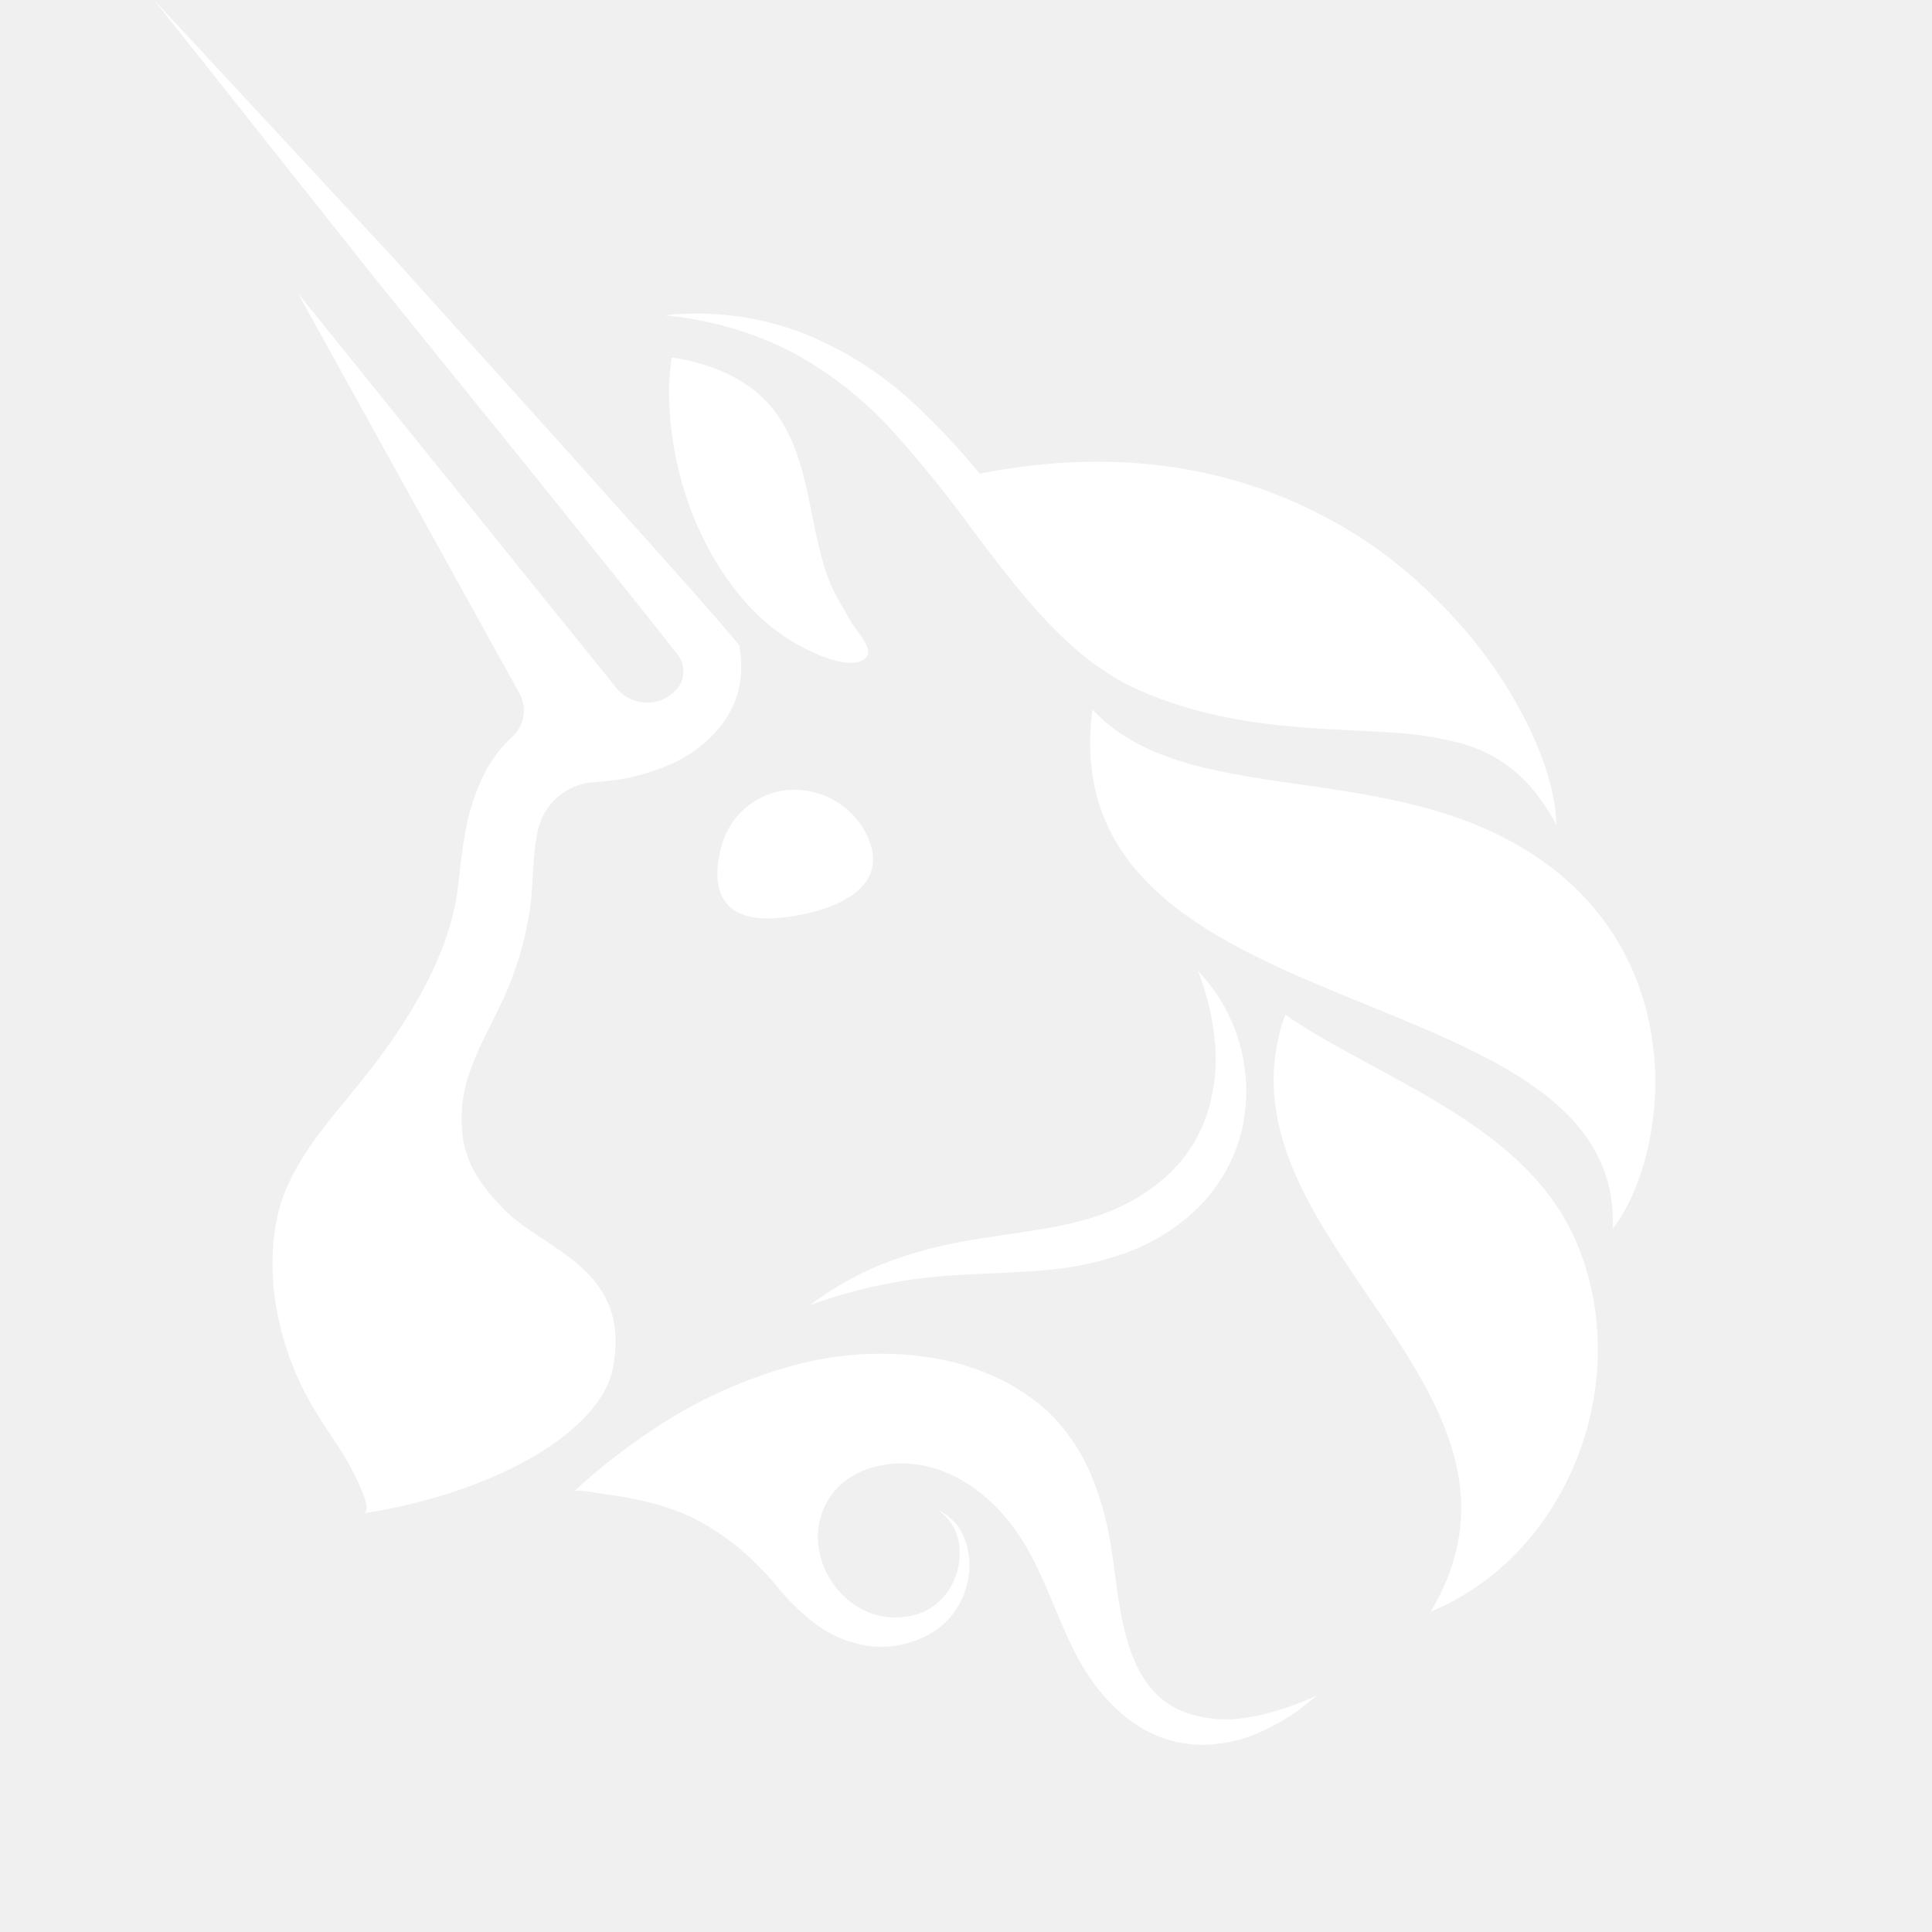
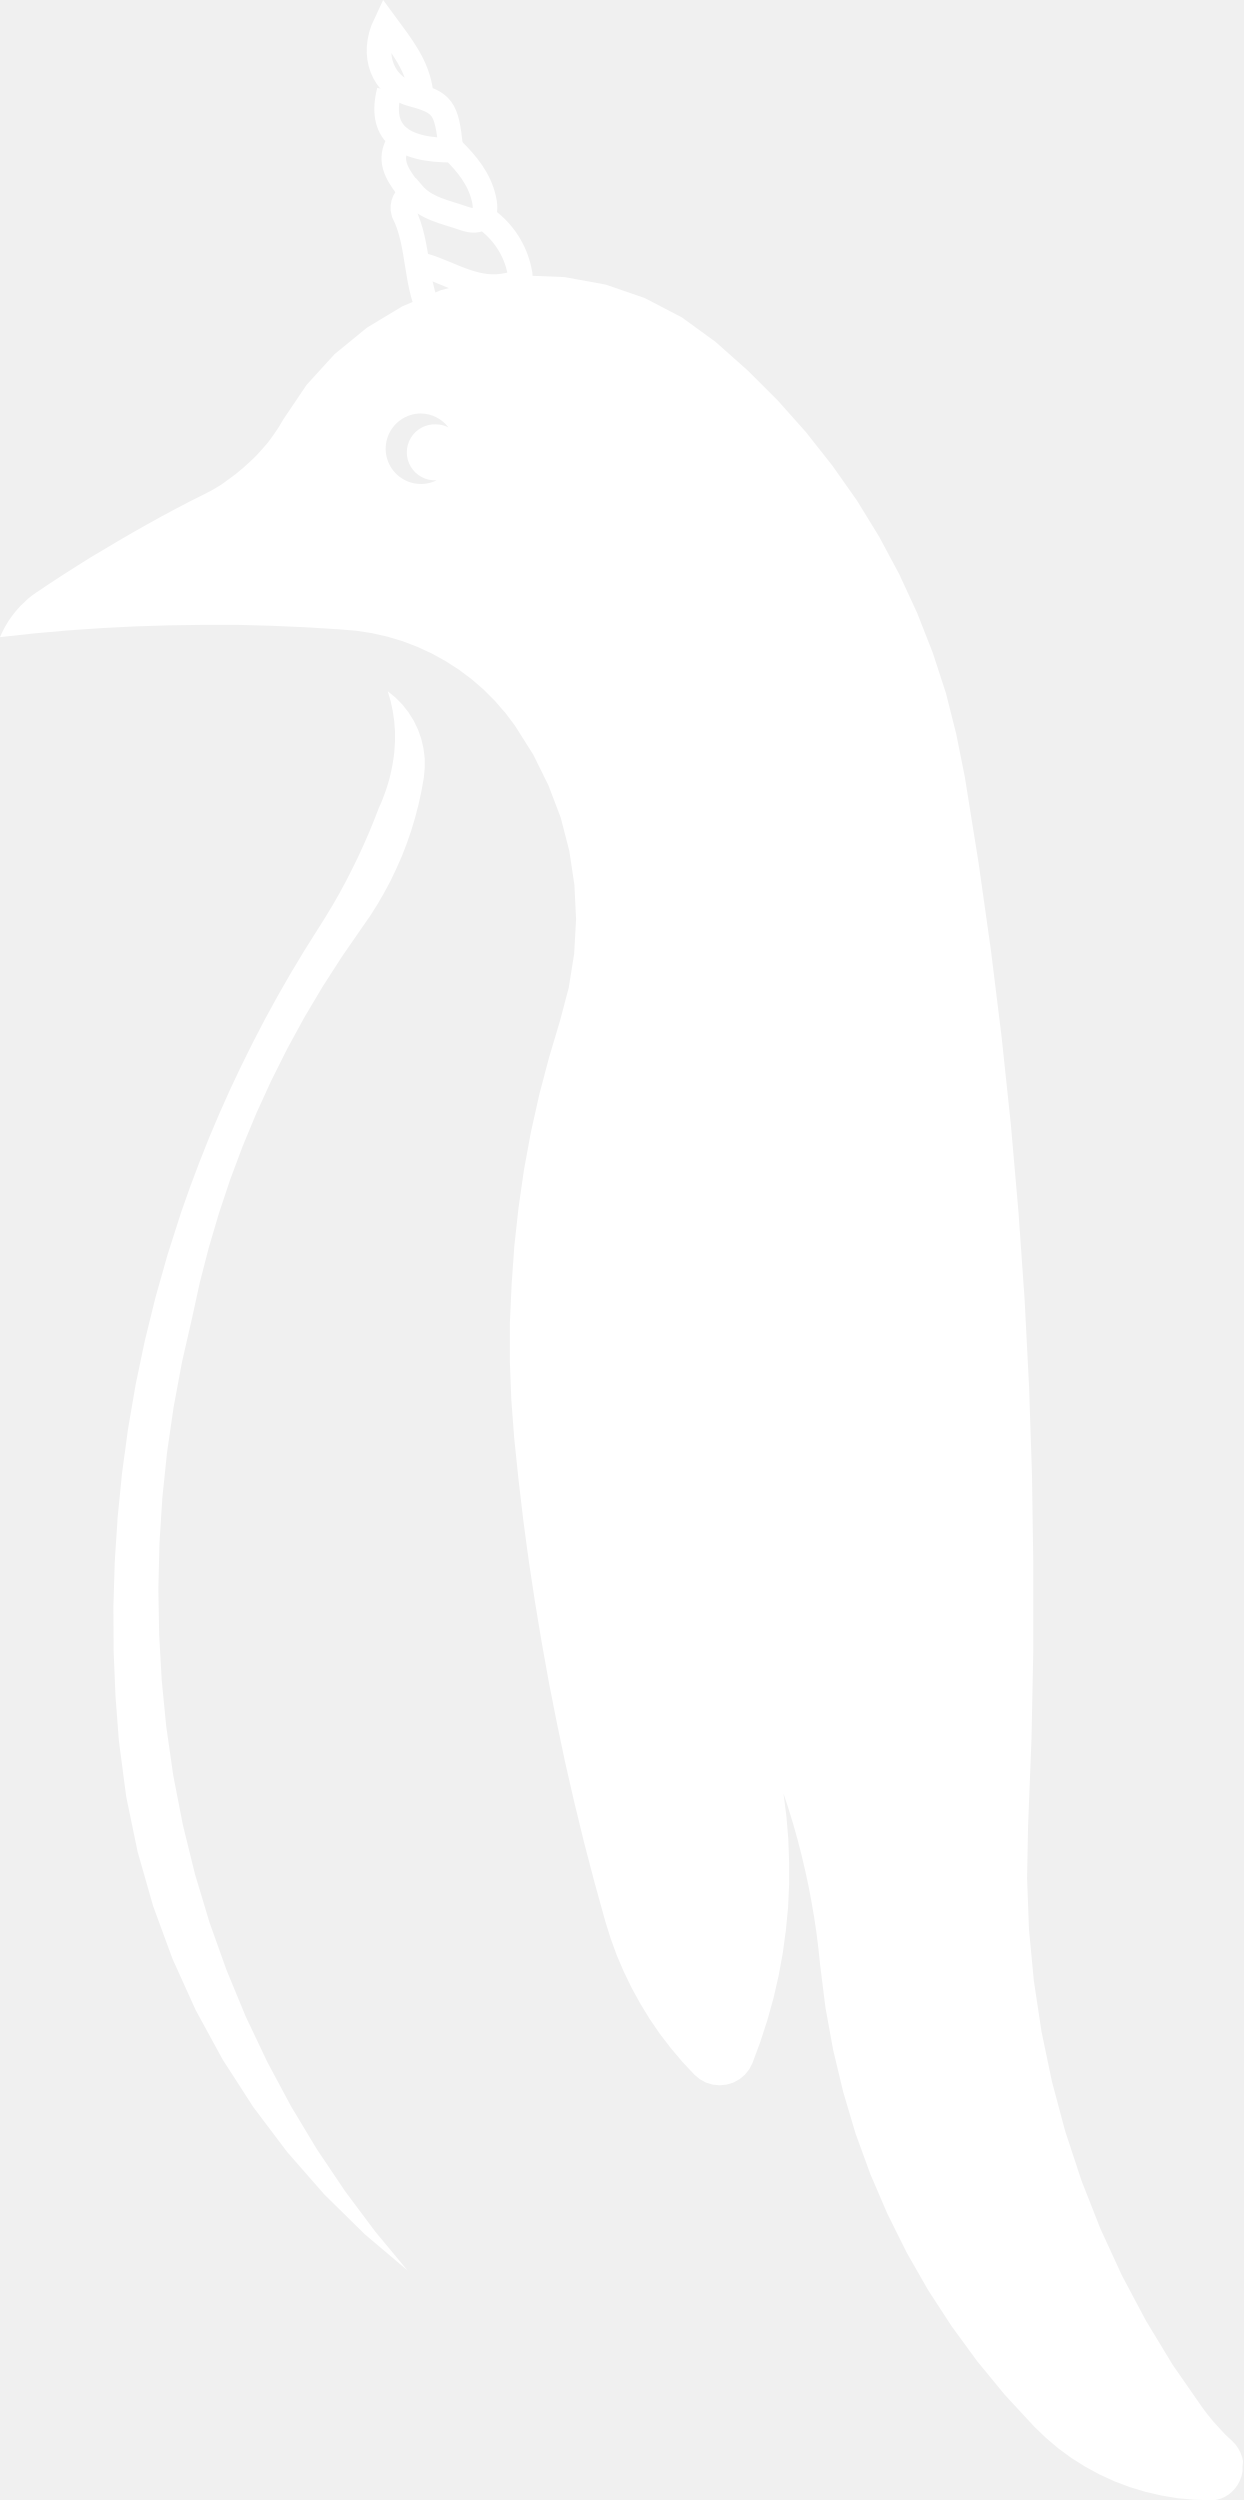
- <svg xmlns="http://www.w3.org/2000/svg" width="32" height="32" viewBox="0 0 32 32" fill="none">
-   <path d="M14.308 13.737C14.914 14.809 13.558 15.142 12.921 15.203C11.957 15.297 11.757 14.739 11.945 14.037C12.007 13.786 12.144 13.56 12.338 13.39C12.533 13.22 12.774 13.114 13.03 13.086C13.282 13.063 13.536 13.111 13.762 13.226C13.988 13.342 14.177 13.518 14.308 13.737V13.737Z" fill="white" />
-   <path d="M18.094 11.752C17.389 17.169 26.893 16.042 26.712 20.353C27.65 19.129 28.053 15.803 25.293 14.091C22.834 12.564 19.63 13.399 18.094 11.752Z" fill="white" />
-   <path d="M23.568 9.709C23.506 9.652 23.443 9.595 23.381 9.539C23.444 9.596 23.506 9.657 23.568 9.709Z" fill="white" />
-   <path d="M25.777 13.658L25.771 13.65C25.686 13.489 25.588 13.336 25.479 13.191C25.159 12.755 24.699 12.442 24.177 12.306C23.829 12.216 23.474 12.159 23.116 12.138C22.753 12.112 22.383 12.097 22.009 12.077C21.259 12.035 20.491 11.958 19.741 11.743C19.553 11.69 19.366 11.631 19.185 11.561C19.091 11.527 19.004 11.49 18.911 11.451C18.818 11.411 18.724 11.366 18.63 11.318C18.277 11.124 17.951 10.886 17.658 10.609C17.08 10.069 16.627 9.457 16.172 8.864C15.743 8.268 15.283 7.696 14.794 7.15C14.311 6.615 13.74 6.167 13.106 5.826C12.45 5.494 11.737 5.289 11.005 5.223C11.765 5.14 12.533 5.234 13.25 5.498C13.973 5.78 14.635 6.202 15.197 6.74C15.564 7.086 15.908 7.455 16.228 7.845C18.609 7.374 20.54 7.792 22.024 8.604L22.058 8.621C22.53 8.878 22.973 9.187 23.378 9.542C23.443 9.598 23.507 9.655 23.566 9.712C23.882 10.004 24.176 10.319 24.446 10.654L24.466 10.681C25.343 11.796 25.776 12.956 25.777 13.658Z" fill="white" />
-   <path d="M25.776 13.657L25.77 13.646L25.776 13.657Z" fill="white" />
-   <path d="M11.126 5.921C11.734 6.009 12.354 6.252 12.753 6.715C13.152 7.179 13.299 7.781 13.415 8.355C13.508 8.799 13.582 9.252 13.757 9.673C13.841 9.879 13.965 10.059 14.068 10.253C14.153 10.414 14.309 10.559 14.369 10.731C14.38 10.756 14.384 10.783 14.381 10.81C14.377 10.836 14.367 10.862 14.351 10.884C14.139 11.119 13.568 10.857 13.352 10.752C12.979 10.566 12.645 10.31 12.368 9.998C11.503 9.033 11.056 7.644 11.083 6.379C11.089 6.226 11.104 6.073 11.126 5.921Z" fill="white" />
-   <path d="M21.287 16.806C19.974 20.485 25.927 22.953 23.697 26.694C25.985 25.745 27.072 22.877 26.122 20.602C25.291 18.605 22.835 17.877 21.287 16.806Z" fill="white" />
-   <path d="M13.413 21.617C13.771 21.347 14.162 21.123 14.576 20.953C14.996 20.785 15.431 20.659 15.876 20.577C16.758 20.408 17.631 20.367 18.364 20.07C18.726 19.928 19.059 19.721 19.347 19.458C19.626 19.198 19.839 18.875 19.97 18.516C20.103 18.137 20.158 17.735 20.129 17.334C20.096 16.904 19.999 16.481 19.841 16.079C20.168 16.42 20.406 16.837 20.534 17.293C20.662 17.749 20.676 18.23 20.575 18.692C20.461 19.182 20.213 19.63 19.86 19.987C19.511 20.333 19.089 20.597 18.626 20.759C18.185 20.915 17.724 21.01 17.257 21.042C16.807 21.08 16.372 21.09 15.944 21.115C15.08 21.152 14.226 21.321 13.413 21.617V21.617Z" fill="white" />
-   <path d="M21.81 28.085C21.678 28.191 21.546 28.303 21.401 28.401C21.254 28.497 21.101 28.583 20.942 28.657C20.611 28.819 20.247 28.902 19.879 28.899C18.881 28.88 18.177 28.134 17.764 27.291C17.483 26.717 17.289 26.096 16.955 25.549C16.478 24.767 15.661 24.137 14.705 24.253C14.315 24.302 13.95 24.478 13.733 24.818C13.163 25.706 13.981 26.95 15.025 26.774C15.114 26.761 15.2 26.737 15.284 26.703C15.366 26.667 15.444 26.62 15.513 26.562C15.659 26.441 15.769 26.281 15.831 26.101C15.899 25.913 15.915 25.71 15.875 25.514C15.832 25.309 15.712 25.13 15.539 25.012C15.74 25.107 15.896 25.275 15.975 25.483C16.057 25.697 16.078 25.93 16.036 26.155C15.995 26.389 15.892 26.608 15.738 26.789C15.656 26.882 15.562 26.963 15.457 27.029C15.353 27.095 15.242 27.148 15.126 27.187C14.89 27.268 14.64 27.294 14.393 27.263C14.046 27.213 13.719 27.071 13.446 26.851C13.124 26.594 12.884 26.259 12.592 25.971C12.258 25.619 11.864 25.329 11.428 25.117C11.127 24.984 10.813 24.886 10.49 24.825C10.328 24.791 10.164 24.767 10 24.746C9.925 24.738 9.557 24.656 9.506 24.704C10.013 24.235 10.566 23.819 11.156 23.461C11.762 23.1 12.412 22.82 13.091 22.63C13.794 22.431 14.53 22.374 15.255 22.463C15.629 22.508 15.995 22.603 16.343 22.745C16.708 22.892 17.045 23.101 17.338 23.363C17.629 23.638 17.864 23.968 18.03 24.332C18.18 24.674 18.292 25.031 18.364 25.398C18.578 26.493 18.499 28.191 19.927 28.441C20.001 28.456 20.076 28.466 20.152 28.473L20.385 28.479C20.546 28.467 20.705 28.444 20.862 28.41C21.188 28.333 21.506 28.224 21.81 28.085V28.085Z" fill="white" />
-   <path d="M13.514 26.892L13.477 26.862L13.514 26.892Z" fill="white" />
-   <path d="M12.232 11.434C12.181 11.634 12.09 11.823 11.965 11.988C11.734 12.29 11.427 12.526 11.077 12.671C10.761 12.808 10.427 12.896 10.086 12.933C10.012 12.942 9.935 12.948 9.861 12.954C9.644 12.962 9.436 13.039 9.267 13.175C9.098 13.311 8.977 13.497 8.92 13.707C8.895 13.812 8.876 13.918 8.863 14.024C8.829 14.301 8.824 14.589 8.794 14.938C8.72 15.531 8.55 16.107 8.289 16.644C7.949 17.362 7.569 17.94 7.657 18.767C7.715 19.304 7.989 19.663 8.352 20.035C9.009 20.709 10.478 21.01 10.149 22.672C9.952 23.663 8.315 24.704 6.014 25.067C6.243 25.032 5.721 24.148 5.688 24.092C5.441 23.704 5.171 23.338 4.976 22.917C4.591 22.101 4.413 21.156 4.571 20.262C4.736 19.32 5.43 18.598 6.007 17.879C6.693 17.023 7.413 15.901 7.572 14.79C7.61 14.521 7.636 14.184 7.696 13.848C7.753 13.477 7.869 13.117 8.039 12.782C8.155 12.563 8.308 12.365 8.491 12.197C8.586 12.108 8.649 11.99 8.67 11.861C8.69 11.732 8.667 11.6 8.604 11.485L4.936 4.859L10.204 11.389C10.264 11.465 10.34 11.527 10.426 11.569C10.512 11.612 10.607 11.636 10.703 11.638C10.799 11.64 10.895 11.621 10.983 11.581C11.071 11.542 11.149 11.484 11.213 11.411C11.279 11.333 11.317 11.234 11.32 11.131C11.322 11.028 11.289 10.927 11.227 10.846C10.883 10.404 10.519 9.954 10.166 9.511L8.841 7.863L6.18 4.573L2.552 0L6.521 4.278L9.354 7.424L10.766 9C11.235 9.53 11.704 10.044 12.172 10.601L12.249 10.695L12.266 10.841C12.289 11.039 12.278 11.24 12.232 11.434Z" fill="white" />
-   <path d="M13.447 26.846C13.193 26.649 12.966 26.417 12.774 26.158C12.98 26.405 13.205 26.635 13.447 26.846V26.846Z" fill="white" />
+ <svg xmlns="http://www.w3.org/2000/svg" viewBox="0 0 202.41 406.98">
+   <defs>
+     <style>.cls-1{fill:#fff;}.cls-2{fill:none;stroke:#fff;stroke-miterlimit:10;stroke-width:4px;}</style>
+   </defs>
+   <g id="Layer_2" data-name="Layer 2">
+     <g id="Layer_1-2" data-name="Layer 1">
+       <polygon class="cls-1" points="67.35 117.32 66.49 115.95 65.5 114.69 64.37 113.55 63.12 112.53 63.59 114.13 63.94 115.76 64.18 117.42 64.3 119.07 64.3 120.74 64.19 122.41 64.1 123.19 63.98 123.96 63.85 124.73 63.69 125.5 63.52 126.27 63.32 127.03 63.1 127.78 62.86 128.53 62.6 129.26 62.32 130 62.03 130.73 61.7 131.45 60.91 133.49 60.07 135.54 59.19 137.55 58.27 139.55 57.3 141.53 56.3 143.49 55.25 145.43 54.16 147.34 53.02 149.23 49.57 154.71 47.36 158.38 45.22 162.11 43.16 165.87 41.19 169.66 39.28 173.51 37.45 177.38 35.7 181.3 34.03 185.24 32.45 189.22 30.94 193.24 29.51 197.28 27.29 204.21 25.31 211.21 23.57 218.28 22.08 225.4 20.85 232.58 19.87 239.78 19.15 247.02 18.68 254.28 18.46 261.56 18.5 268.84 18.8 276.1 19.35 283.36 20.54 292.46 22.4 301.44 24.92 310.27 28.08 318.88 31.86 327.24 36.26 335.3 41.23 343.01 46.75 350.33 52.8 357.24 59.34 363.68 66.34 369.61 61.1 363.3 56.19 356.73 51.61 349.92 47.38 342.89 43.51 335.66 39.99 328.25 36.86 320.67 34.1 312.94 31.74 305.09 29.78 297.12 28.21 289.07 27.05 280.95 26.33 273.55 25.91 266.11 25.78 258.67 25.96 251.23 26.43 243.8 27.2 236.39 28.27 229.03 29.63 221.72 31.29 214.46 32.53 208.77 33.98 203.14 35.63 197.55 37.47 192.03 39.51 186.58 41.74 181.21 44.16 175.92 46.77 170.71 49.56 165.6 52.53 160.6 55.68 155.71 58.99 150.92 60.25 149.11 61.43 147.25 62.54 145.33 63.58 143.39 64.53 141.39 65.42 139.38 66.22 137.31 66.94 135.23 67.57 133.12 68.13 130.98 68.6 128.82 68.99 126.65 69.14 125.05 69.14 123.44 68.94 121.84 68.58 120.28 68.04 118.76 67.35 117.32" />
+       <path class="cls-1" d="M202.36,400.72l-.16-.75-.27-.72-.36-.68-.44-.63-.54-.56-1.07-1-1-1.07-1-1.1-.94-1.15-.89-1.19L190.92,385l-4.34-7.16-3.94-7.41-3.5-7.61-3.07-7.8-2.64-8-2.17-8.1-1.71-8.19-1.25-8.29-.79-8.34-.31-8.38.16-8.37.56-14.29.29-14.31,0-14.3L168,240.16l-.47-14.29-.73-14.29-1-14.26-1.24-14.25-1.5-14.22-1.75-14.19-2-14.16-2.26-14.11-1.36-6.81L154,112.87l-2.15-6.6-2.53-6.45-2.91-6.3-3.27-6.12-3.63-5.91-4-5.68-4.3-5.45-4.61-5.18-4.91-4.9-5.19-4.61-5.5-4-6-3.13-6.41-2.21L91.9,45.11l-6.78-.27-6.76.71-6.57,1.68-6.26,2.62-5.81,3.5-5.25,4.3-4.56,5-3.79,5.63-.76,1.28-.83,1.23L43.65,72l-1,1.15-1,1.1-1.05,1-1.11,1-1.14.94-1.19.88L36,78.91l-1.27.77-1.31.69L31,81.58,28.66,82.8l-2.35,1.26L24,85.34l-2.32,1.31L19.36,88l-2.29,1.36L14.8,90.71l-2.25,1.41L10.3,93.55,8.08,95,5.87,96.48l-.65.46-.62.49L4,98l-.57.54-.54.58-.5.6-.48.62-.46.65-.41.67-.39.68L.32,103l-.32.72,5.5-.6,5.51-.49,5.53-.38,5.52-.28,5.53-.17,5.53-.08,5.54,0,5.52.15,5.53.24,5.52.34,2.76.23,2.55.39,2.52.57,2.48.74,2.4.92,2.35,1.08,2.26,1.25,2.17,1.4,2.07,1.55,1.95,1.69,1.82,1.82,1.19,1.38.51.57,1.55,2.06,3,4.75,2.47,5,2,5.25,1.4,5.43.83,5.53.27,5.59-.31,5.6-.88,5.53-1.43,5.41-1.79,6-1.58,6-1.36,6.1-1.13,6.14-.89,6.19-.68,6.22-.44,6.23L83,215.41l0,6.25.24,6.25.47,6.22.69,6.65.78,6.63.89,6.63,1,6.61,1.09,6.58,1.18,6.58,1.29,6.56L92,286.89l1.49,6.51,1.58,6.49,1.69,6.47,1.78,6.43.87,2.79,1,2.74,1.15,2.68,1.27,2.62,1.41,2.56,1.51,2.48,1.65,2.41,1.77,2.31,1.88,2.23,2,2.14.88.73,1,.55,1.09.33,1.14.11,1.13-.11,1.09-.33,1-.55.88-.73.71-.89.52-1,1.29-3.48,1.15-3.55,1-3.59.83-3.63.67-3.67.5-3.68.36-3.71.17-3.71,0-3.74-.13-3.71-.31-3.71-.47-3.7.81,2.46.76,2.48.7,2.49.65,2.52.59,2.52.55,2.52.48,2.56.44,2.54.38,2.56.32,2.58.27,2.57.87,7,1.26,6.93,1.64,6.86,2,6.73,2.41,6.62,2.78,6.47,3.14,6.31,3.49,6.11,3.84,5.9,4.16,5.69,4.47,5.44,4.78,5.17,1.92,1.85,2,1.7,2.15,1.58,2.26,1.42,2.34,1.27,2.42,1.11,2.49.94,2.55.77,2.59.6,2.62.44,2.65.24,2.67.09.63,0,.63-.13.62-.19.58-.27.55-.34.49-.41.54-.56.44-.62.36-.68.27-.72.16-.76,0-.76ZM71,69.08a4.56,4.56,0,1,0,0,9.11h.08a5.74,5.74,0,1,1-2.58-10.88A5.7,5.7,0,0,1,73,69.58,4.45,4.45,0,0,0,71,69.08Z" />
+       <path class="cls-2" d="M63.35,14.79c-1.67,6.59,1.72,9.74,10.42,9.66,2.26,2.24,4.25,4.66,5,7.88.67,2.92-.44,4.22-3.32,3.2s-6.17-1.55-8.3-4.09a2.62,2.62,0,0,0-1.47,3.12c2.78,5.51,1.69,12.07,4.88,17.43" />
+       <path class="cls-2" d="M79.18,35.72a13.78,13.78,0,0,1,5.4,8.41c.38,1.62,0,1.84-1.74,2.24C77.6,47.61,73.55,44.54,69,43.21" />
+       <path class="cls-2" d="M68.53,15.1C68,10.67,65.34,7.42,62.74,3.88c-2.45,5.14-.41,10.2,4.33,11.47,5,1.35,5.62,2.16,6.3,8.56" />
+       <path class="cls-2" d="M64.94,23.11c-1.78,2.82-.41,5.09,1.27,7.32" />
+     </g>
+   </g>
</svg>
